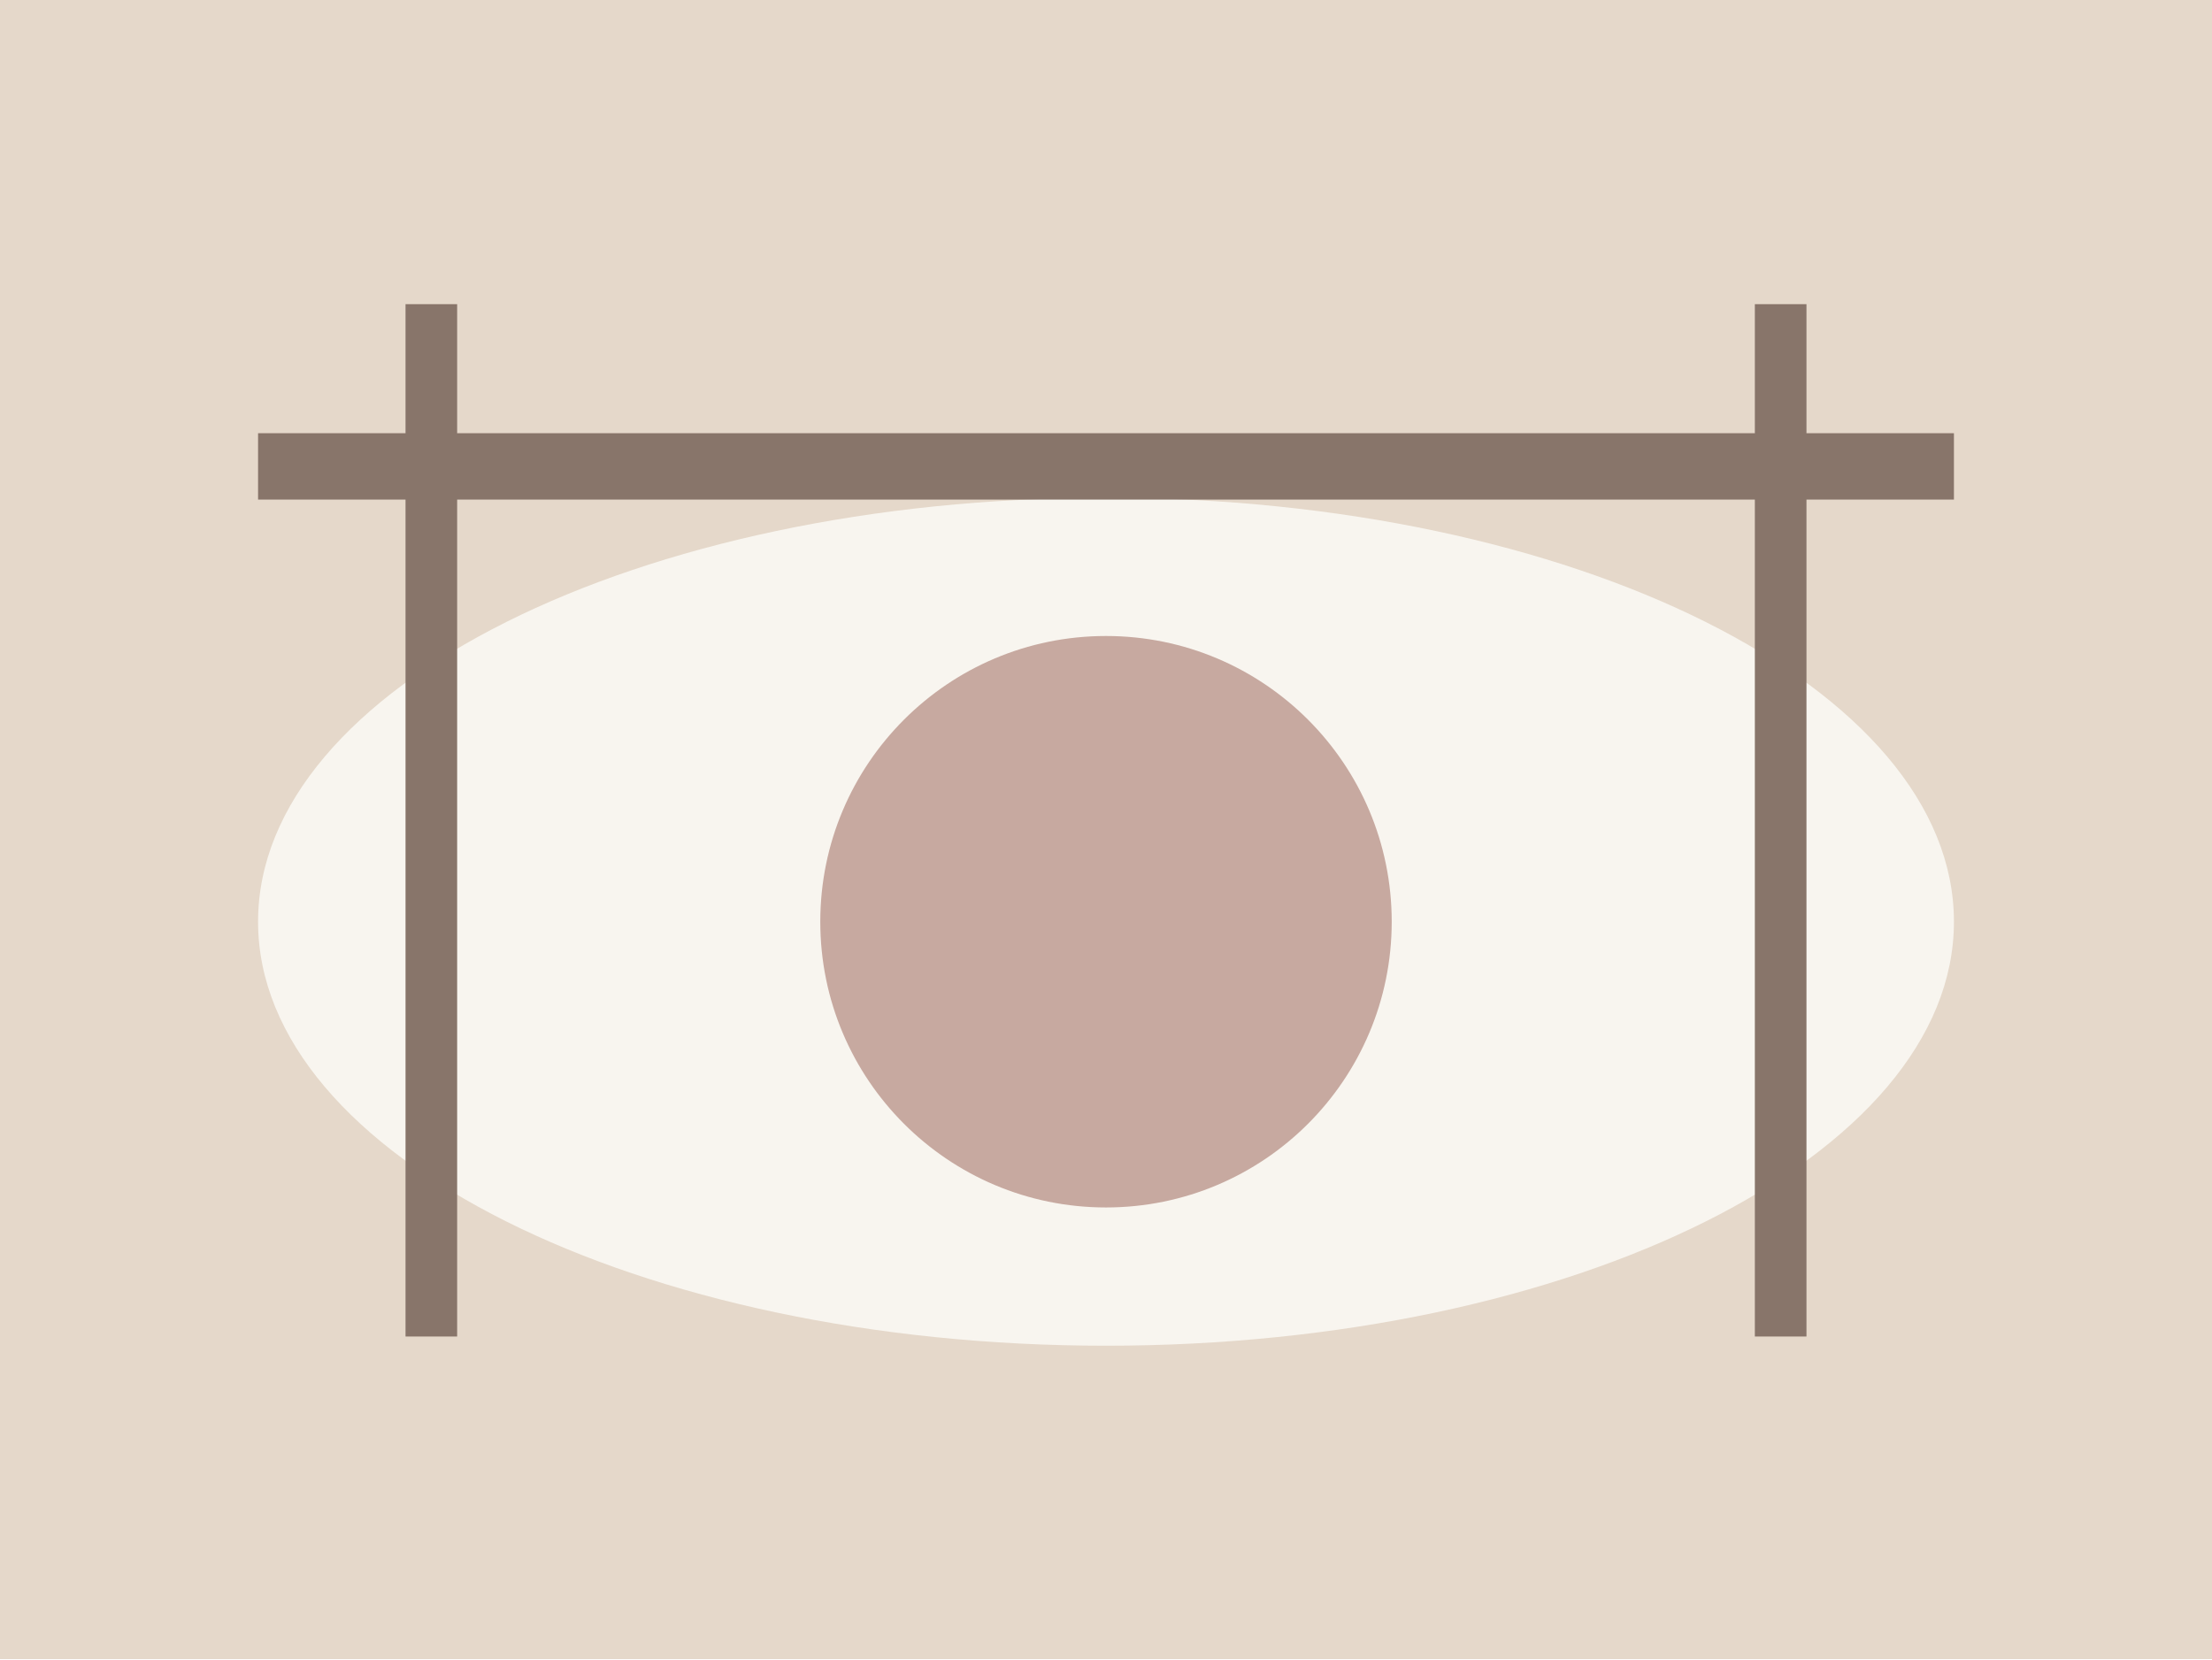
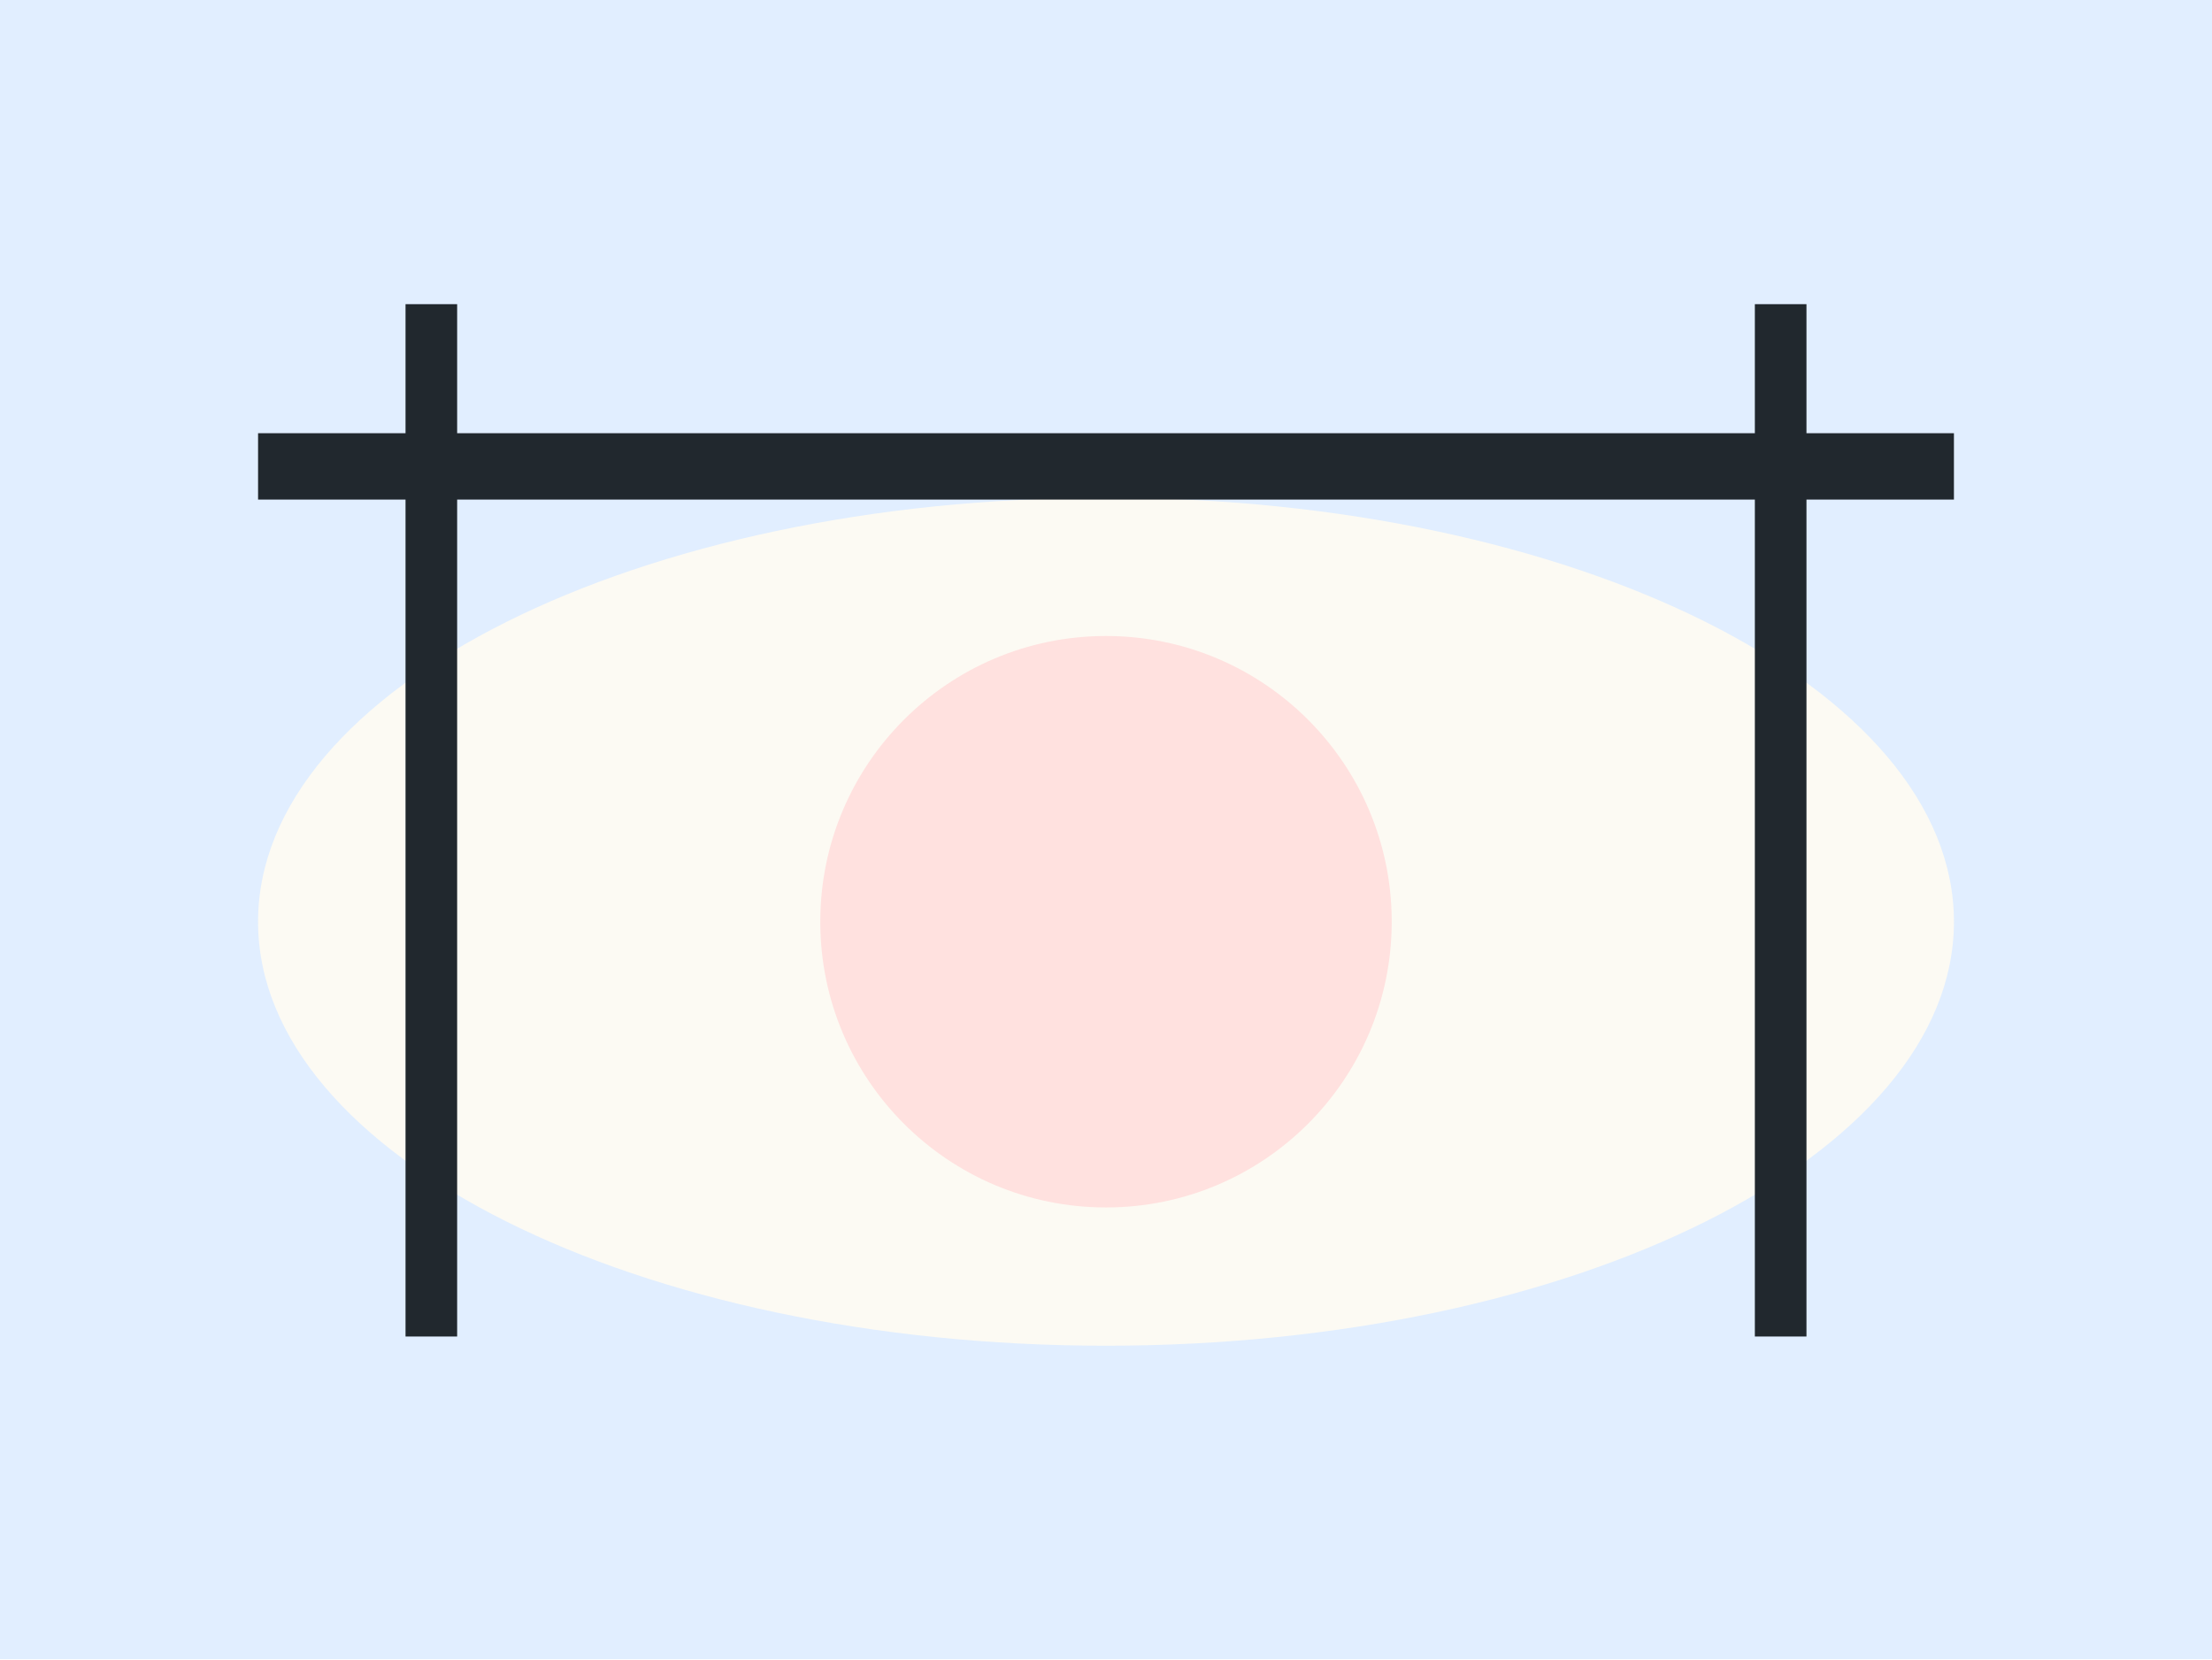
<svg xmlns="http://www.w3.org/2000/svg" viewBox="0 0 1200 900" role="img" aria-labelledby="title">
-   <rect width="1200" height="900" fill="#e5d8ca" />
-   <ellipse cx="600" cy="500" rx="460" ry="230" fill="#f8f5ef" />
-   <circle cx="600" cy="500" r="155" fill="#c7a9a0" />
-   <path d="M140 235h920v36H140zM220 165h28v560h-28zm732 0h28v560h-28z" fill="#88756a" />
+   <rect width="1200" height="900" fill="#e1eeff" />
+   <ellipse cx="600" cy="500" rx="460" ry="230" fill="#fcfaf3" />
+   <circle cx="600" cy="500" r="155" fill="#ffe1df" />
+   <path d="M140 235h920v36H140zM220 165h28v560h-28zm732 0h28v560h-28z" fill="#21282e" />
</svg>
